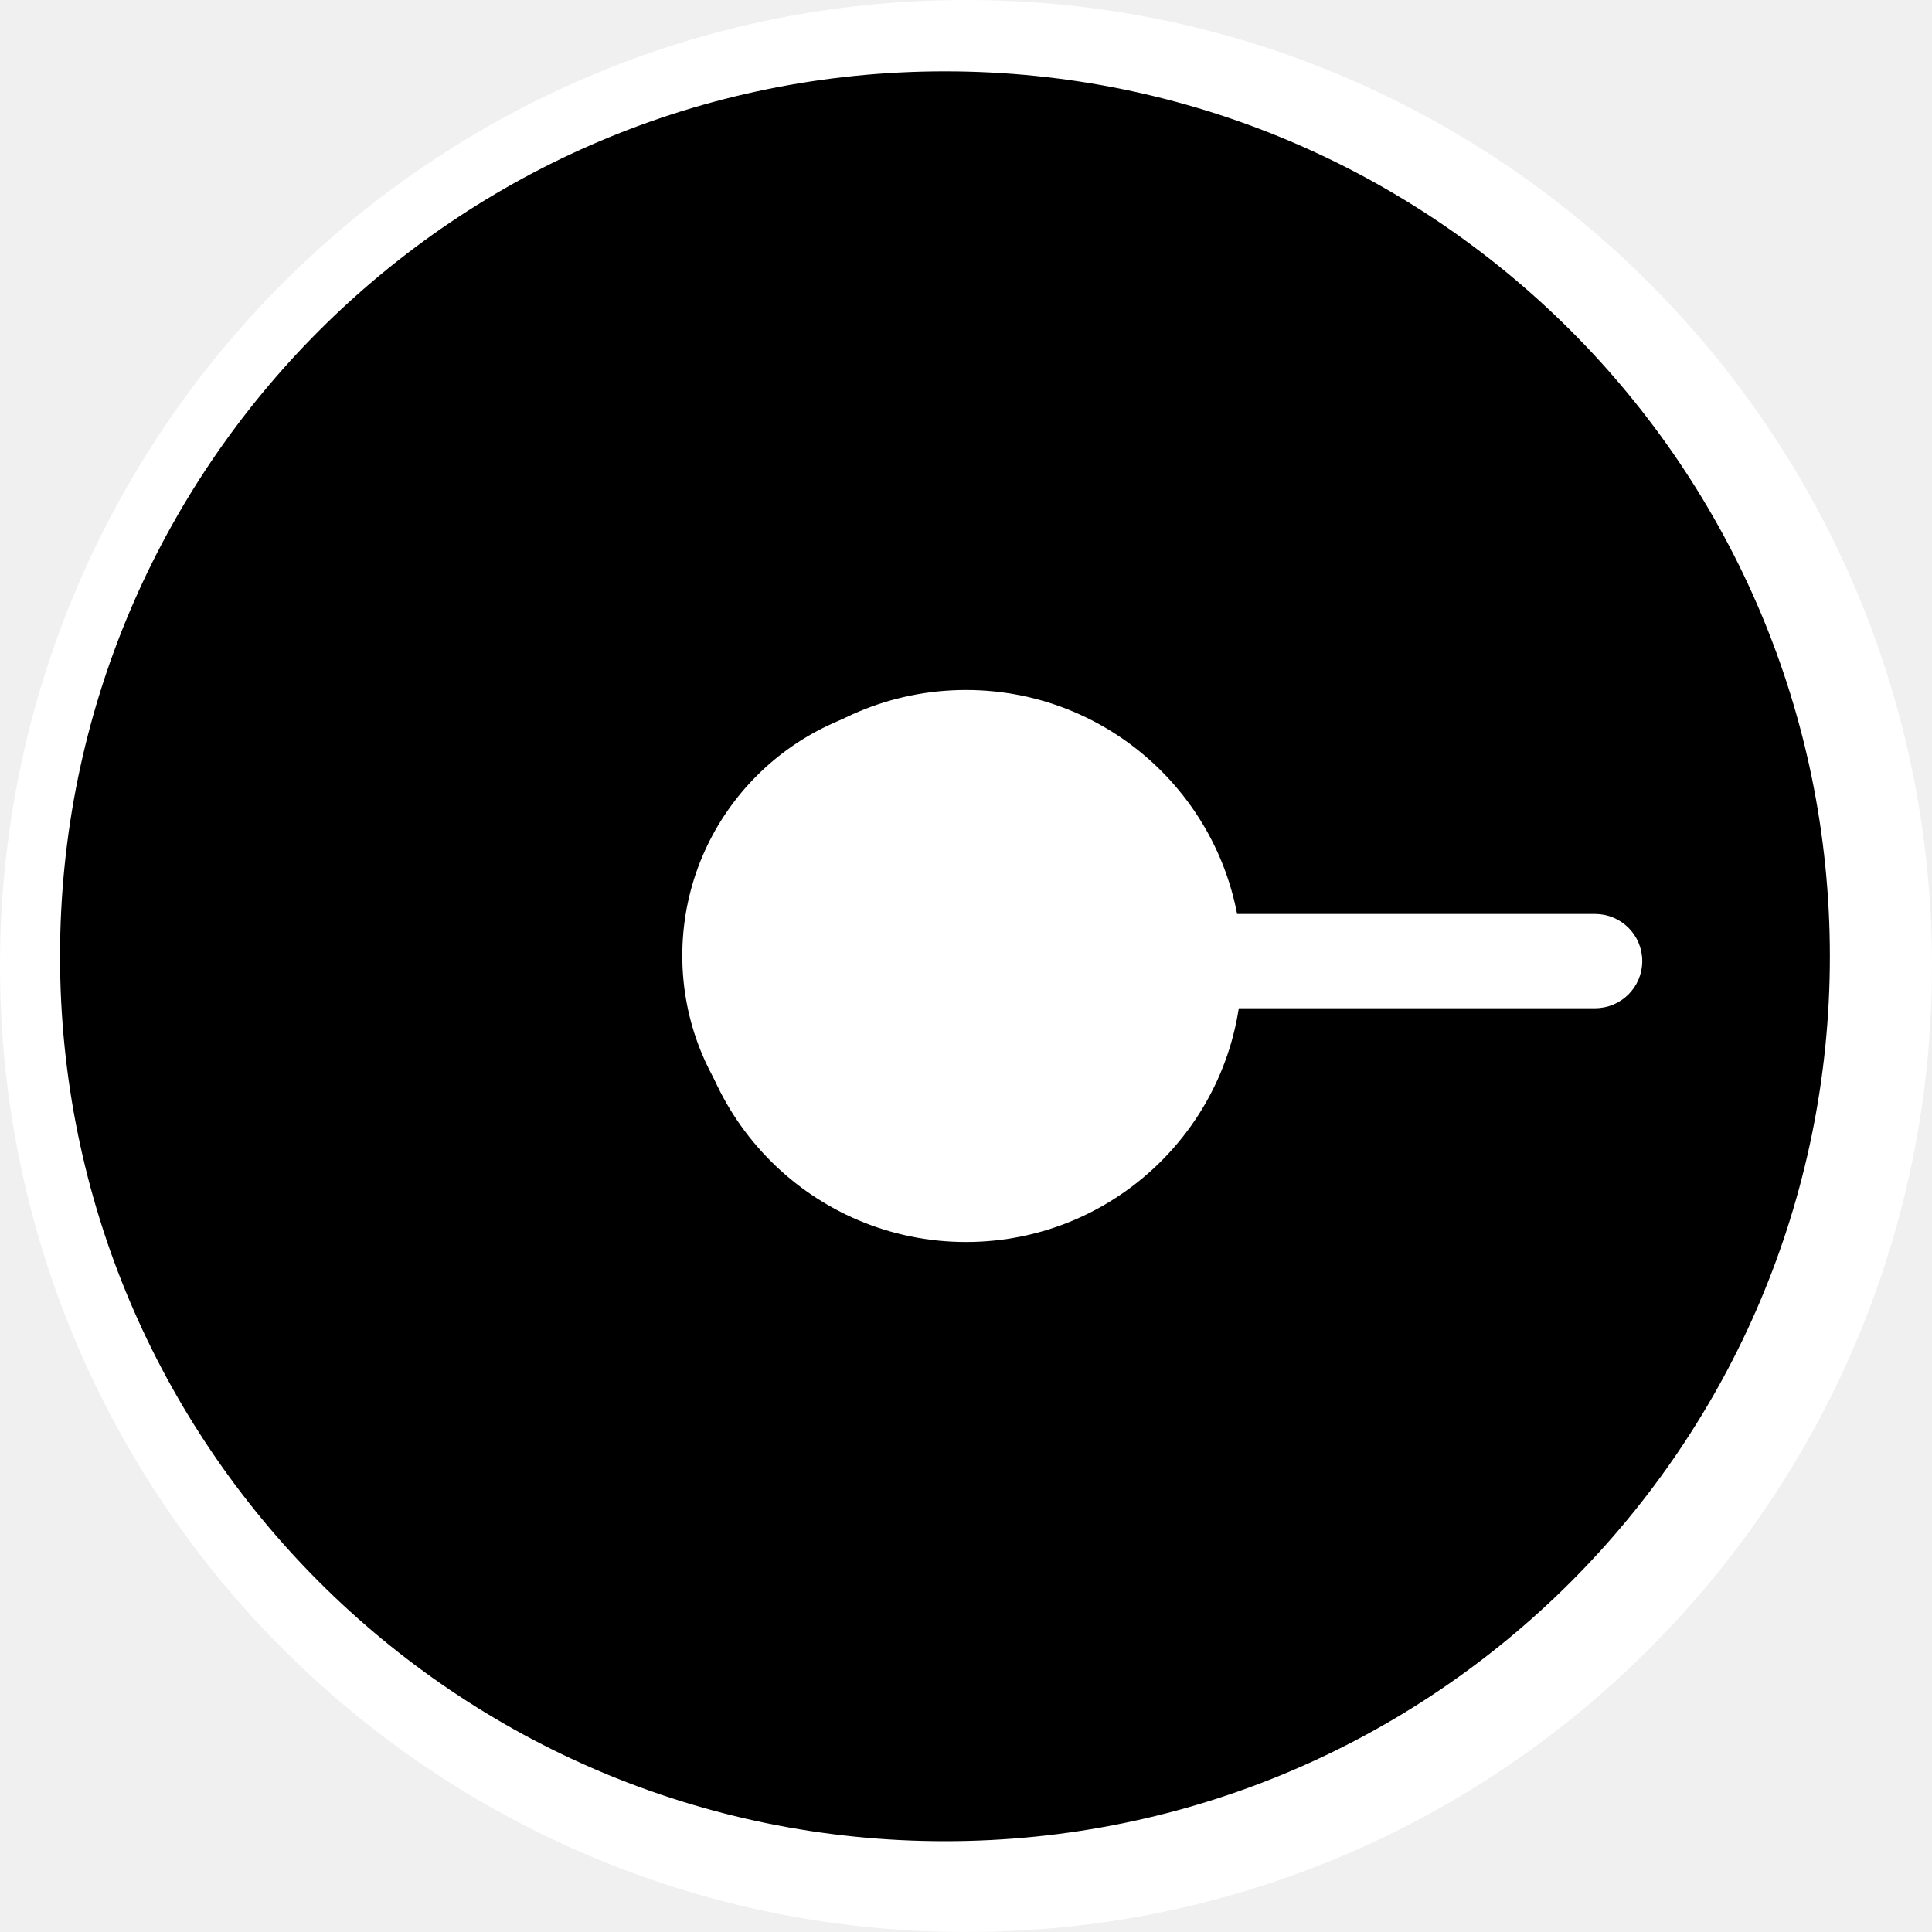
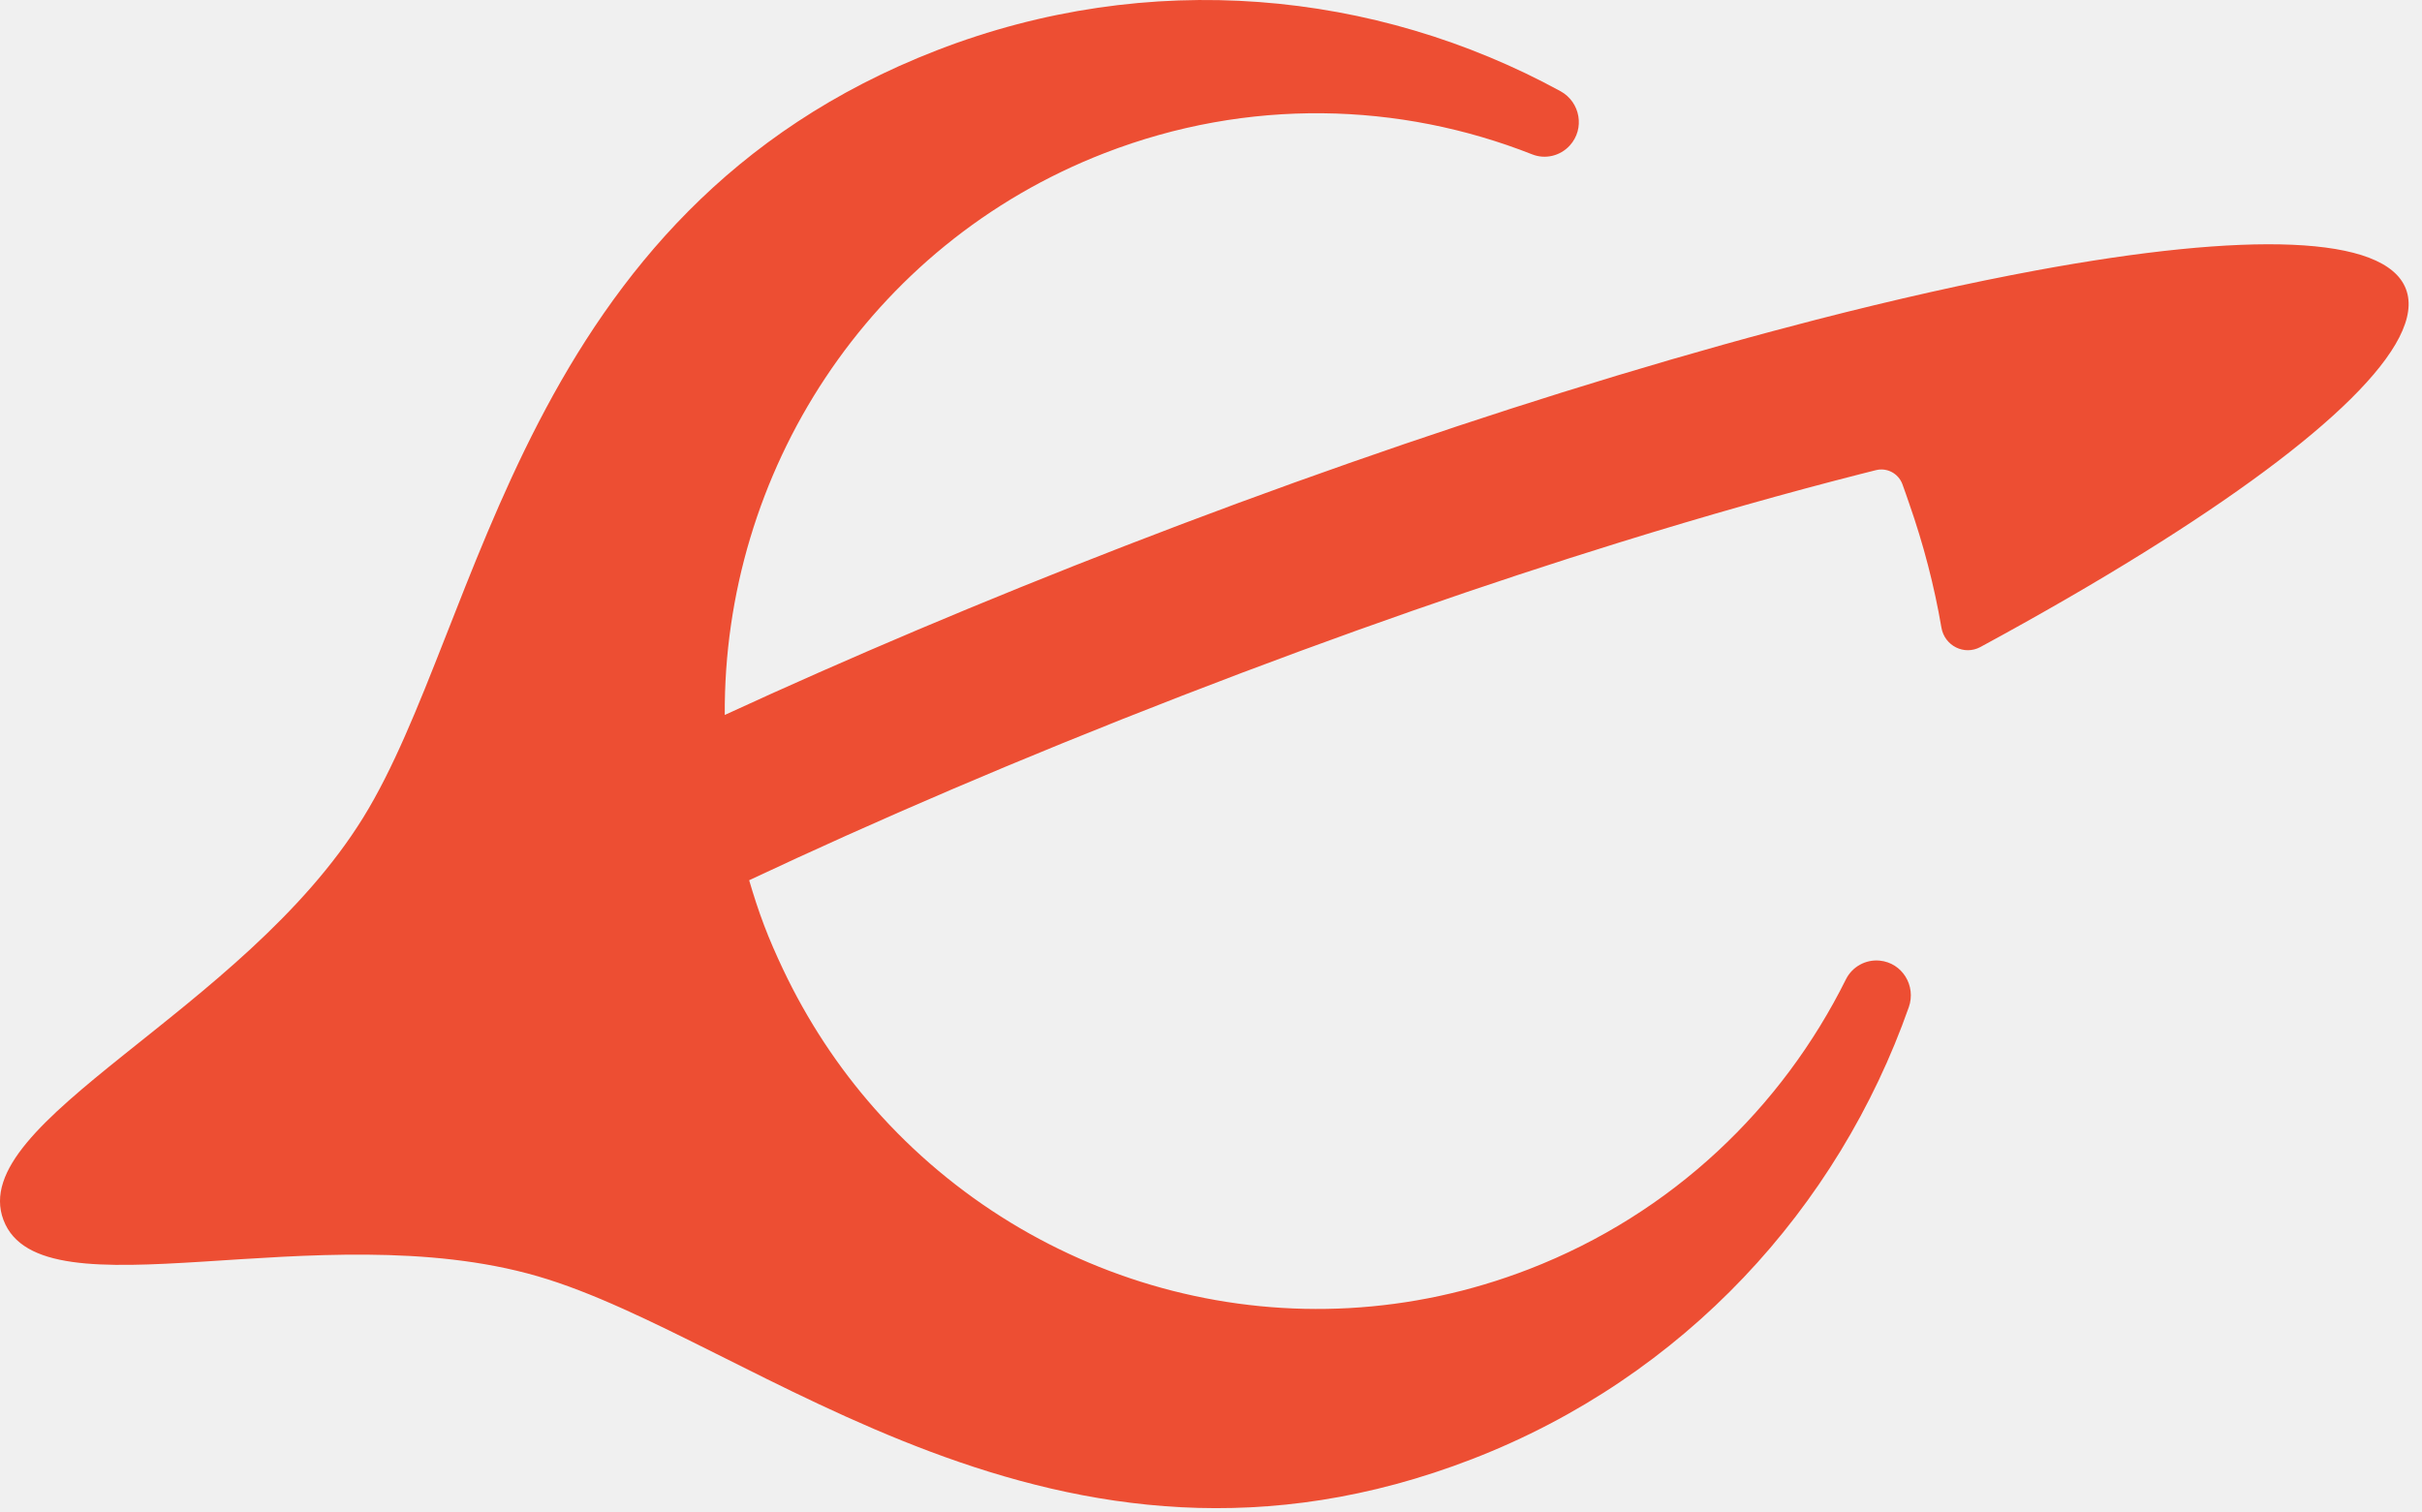
- <svg xmlns="http://www.w3.org/2000/svg" viewBox="0 0 280 280">
-   <circle fill="#fff" cx="140" cy="140" r="140" />
-   <path d="M137,9.84A128.75,128.75,0,1,0,265.7,138.59,128.76,128.76,0,0,0,137,9.84Zm94.23,135.78H171.44a36.38,36.38,0,1,1,.28-12.66h59.46a6.33,6.33,0,0,1,0,12.66Z" stroke="#fff" />
-   <circle fill="#fff" cx="140" cy="140" r="40" />
+ <svg xmlns="http://www.w3.org/2000/svg" width="157" height="98" viewBox="0 0 157 98" fill="none">
+   <path d="M60.734 3.26C33.75 13.719 31.278 40.504 23.541 53.013C15.712 65.671 -2.224 72.655 0.228 79.106C2.681 85.556 20.638 78.628 34.845 82.744C48.884 86.811 68.471 105.048 95.455 94.589C109.201 89.261 119.155 78.295 123.732 65.305C124.224 63.911 123.304 62.42 121.844 62.282C120.936 62.196 120.065 62.676 119.656 63.498C115.515 71.825 108.413 78.682 99.118 82.284C83.773 88.231 66.984 83.562 56.672 71.851C54.33 69.191 52.327 66.164 50.746 62.818C50.311 61.897 49.898 60.961 49.531 59.993C49.163 59.025 48.849 58.05 48.562 57.071C56.672 53.254 66.031 49.212 76.641 45.1C87.044 41.068 96.512 37.797 104.942 35.181C110.644 33.412 115.871 31.941 120.591 30.738C120.932 30.652 121.269 30.566 121.603 30.482C122.317 30.303 123.05 30.688 123.314 31.381L123.319 31.394C123.474 31.805 123.608 32.218 123.753 32.631C124.687 35.297 125.386 37.991 125.848 40.691C126.05 41.872 127.329 42.516 128.377 41.948C132.251 39.848 135.795 37.8 138.962 35.829C150.761 28.492 157.302 22.269 155.96 18.743C154.62 15.214 145.636 15.012 132.004 17.529C127.672 18.33 122.869 19.405 117.693 20.737C116.798 20.968 115.892 21.206 114.976 21.452C110.62 22.618 106.026 23.954 101.242 25.449C92.346 28.231 82.801 31.564 72.948 35.383C63.73 38.957 54.993 42.662 46.981 46.354C46.883 30.684 56.265 15.87 71.61 9.923C80.903 6.322 90.726 6.616 99.322 10.009C100.17 10.345 101.136 10.113 101.756 9.435C102.749 8.348 102.444 6.619 101.155 5.913C89.145 -0.643 74.48 -2.067 60.734 3.26Z" fill="#ED4E33" />
</svg>
